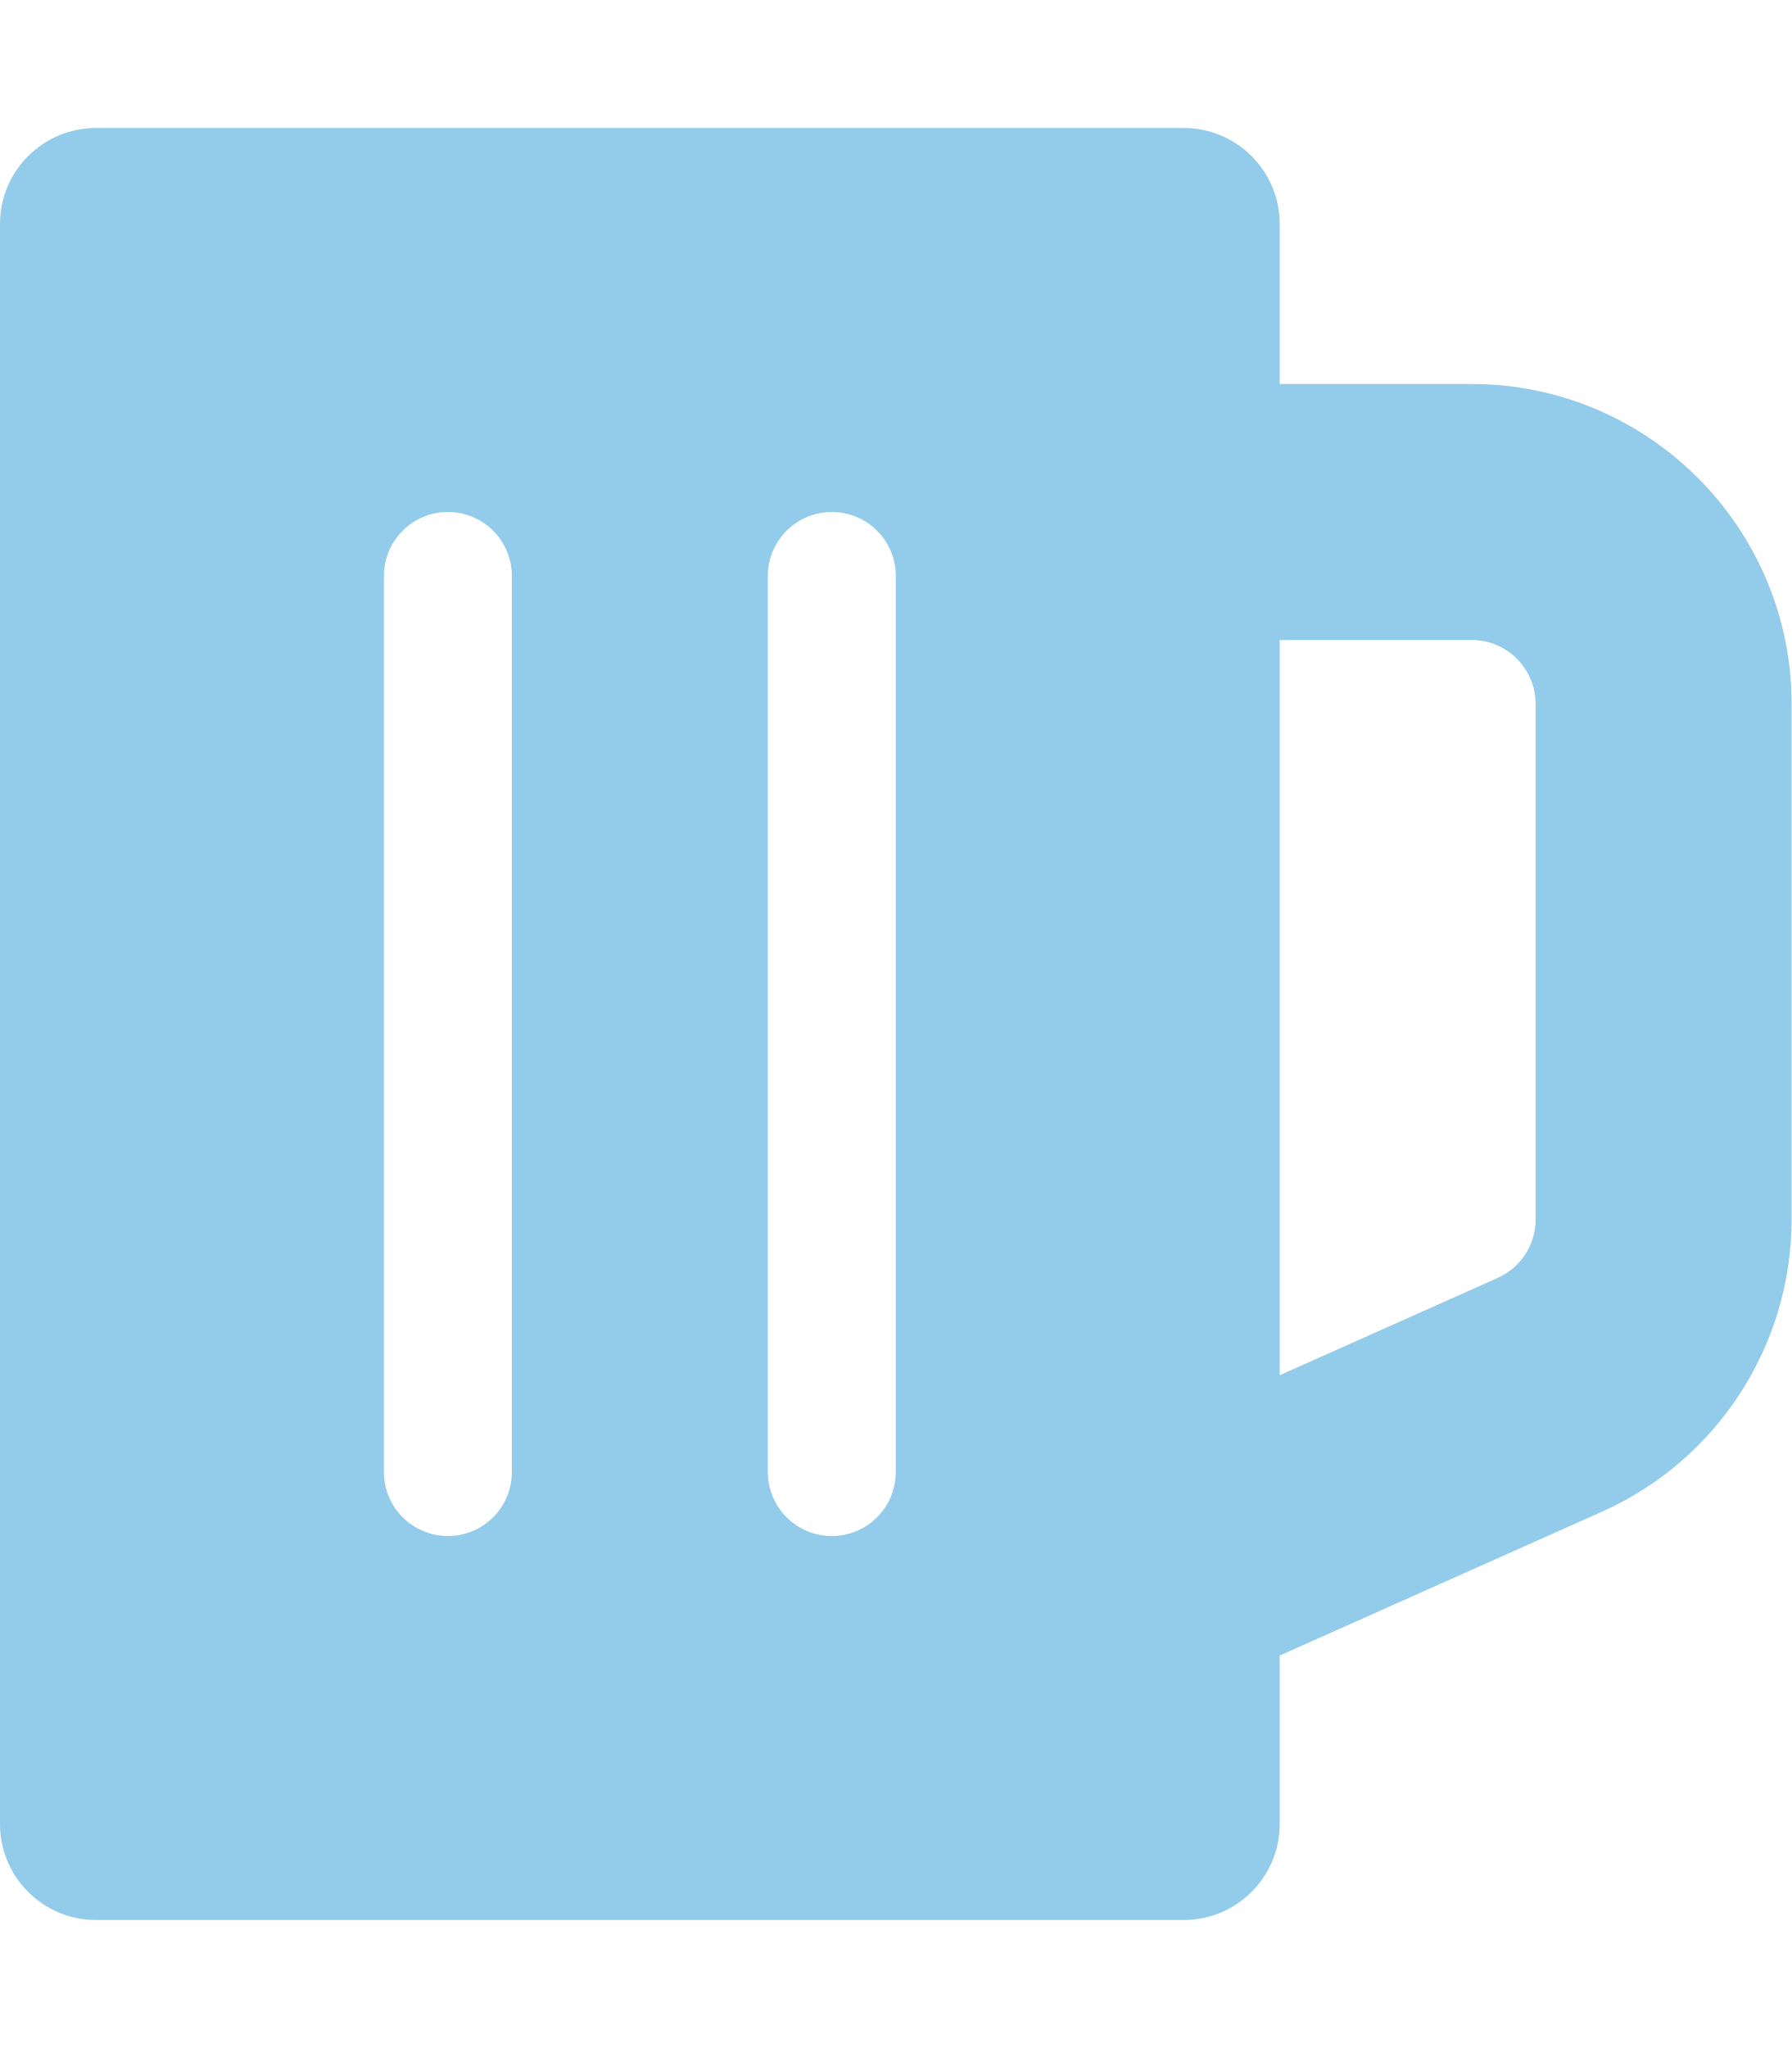
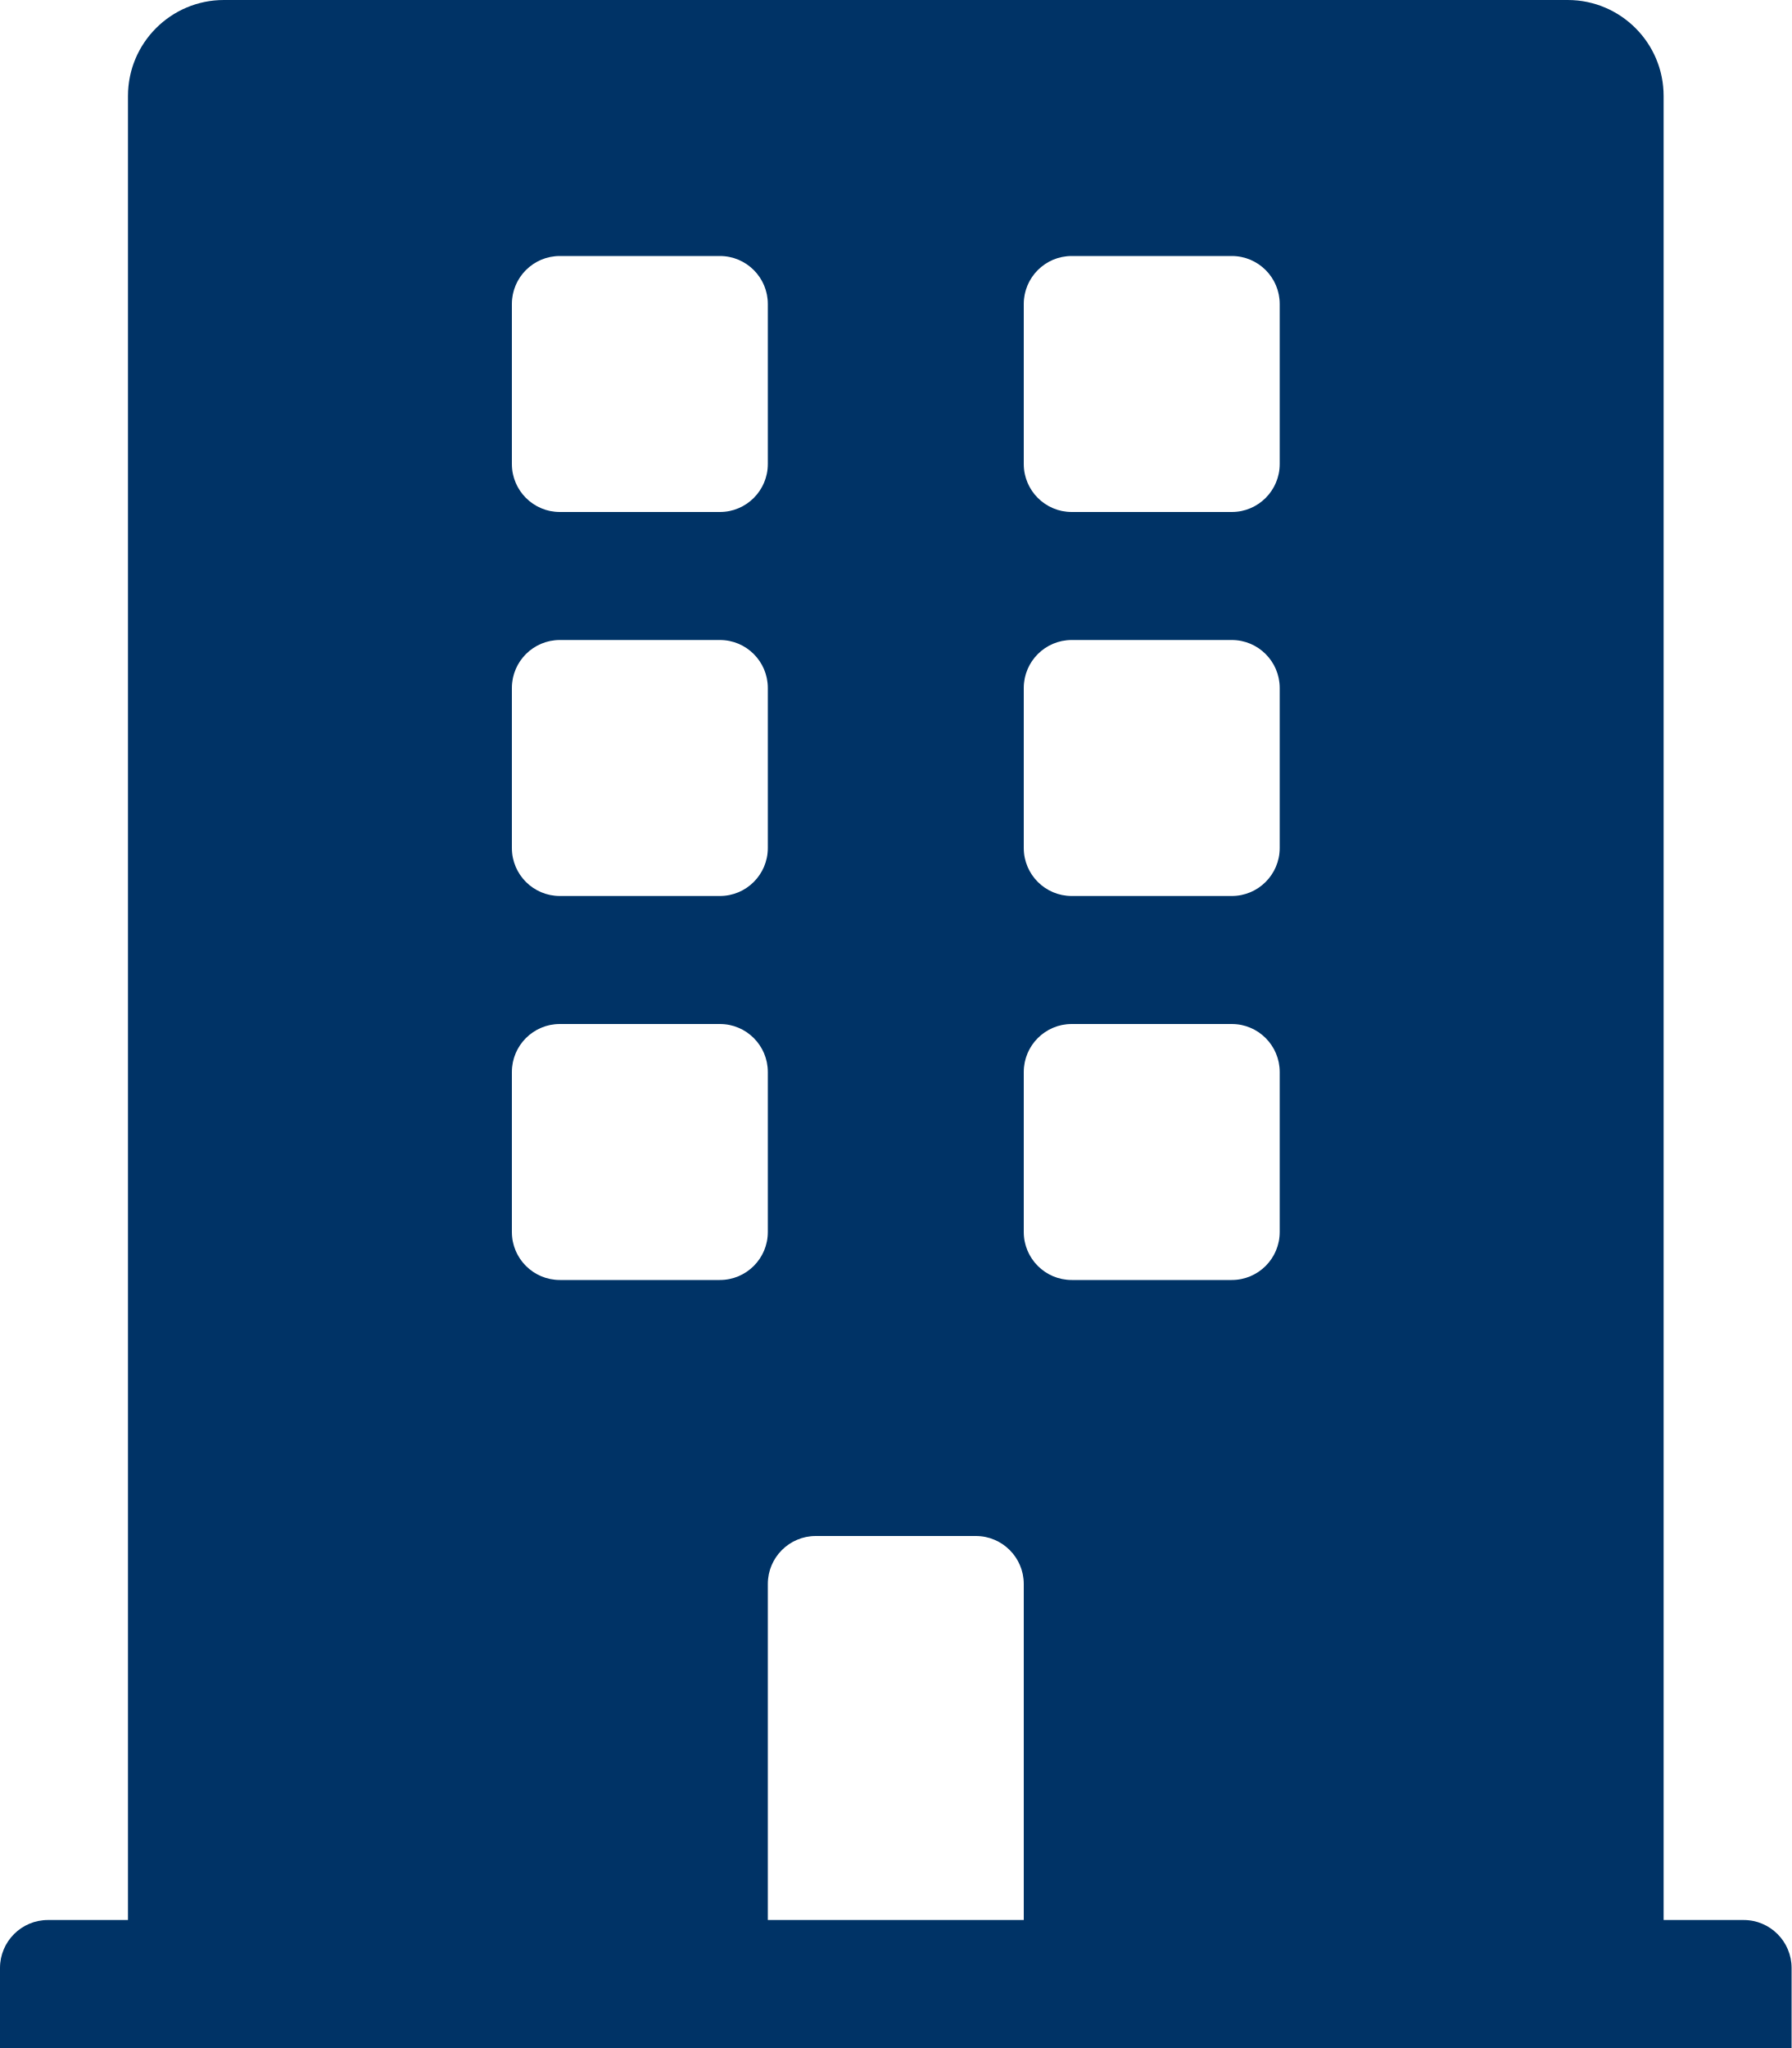
- <svg xmlns="http://www.w3.org/2000/svg" style="fill:#93CCEA;" viewBox="0 0 448 512">
-   <path d="M368 96h-48V56c0-13.255-10.745-24-24-24H24C10.745 32 0 42.745 0 56v400c0 13.255 10.745 24 24 24h272c13.255 0 24-10.745 24-24v-42.11l80.606-35.977C429.396 365.063 448 336.388 448 304.86V176c0-44.112-35.888-80-80-80zm16 208.86a16.018 16.018 0 0 1-9.479 14.611L320 343.805V160h48c8.822 0 16 7.178 16 16v128.86zM208 384c-8.836 0-16-7.164-16-16V144c0-8.836 7.164-16 16-16s16 7.164 16 16v224c0 8.836-7.164 16-16 16zm-96 0c-8.836 0-16-7.164-16-16V144c0-8.836 7.164-16 16-16s16 7.164 16 16v224c0 8.836-7.164 16-16 16z" />
+ <svg xmlns="http://www.w3.org/2000/svg" style="fill:#003366;" viewBox="0 0 448 512">
+   <path d="M436 480h-20V24c0-13.255-10.745-24-24-24H56C42.745 0 32 10.745 32 24v456H12c-6.627 0-12 5.373-12 12v20h448v-20c0-6.627-5.373-12-12-12zM128 76c0-6.627 5.373-12 12-12h40c6.627 0 12 5.373 12 12v40c0 6.627-5.373 12-12 12h-40c-6.627 0-12-5.373-12-12V76zm0 96c0-6.627 5.373-12 12-12h40c6.627 0 12 5.373 12 12v40c0 6.627-5.373 12-12 12h-40c-6.627 0-12-5.373-12-12v-40zm52 148h-40c-6.627 0-12-5.373-12-12v-40c0-6.627 5.373-12 12-12h40c6.627 0 12 5.373 12 12v40c0 6.627-5.373 12-12 12zm76 160h-64v-84c0-6.627 5.373-12 12-12h40c6.627 0 12 5.373 12 12v84zm64-172c0 6.627-5.373 12-12 12h-40c-6.627 0-12-5.373-12-12v-40c0-6.627 5.373-12 12-12h40c6.627 0 12 5.373 12 12v40zm0-96c0 6.627-5.373 12-12 12h-40c-6.627 0-12-5.373-12-12v-40c0-6.627 5.373-12 12-12h40c6.627 0 12 5.373 12 12v40zm0-96c0 6.627-5.373 12-12 12h-40c-6.627 0-12-5.373-12-12V76c0-6.627 5.373-12 12-12h40c6.627 0 12 5.373 12 12v40z" />
</svg>
